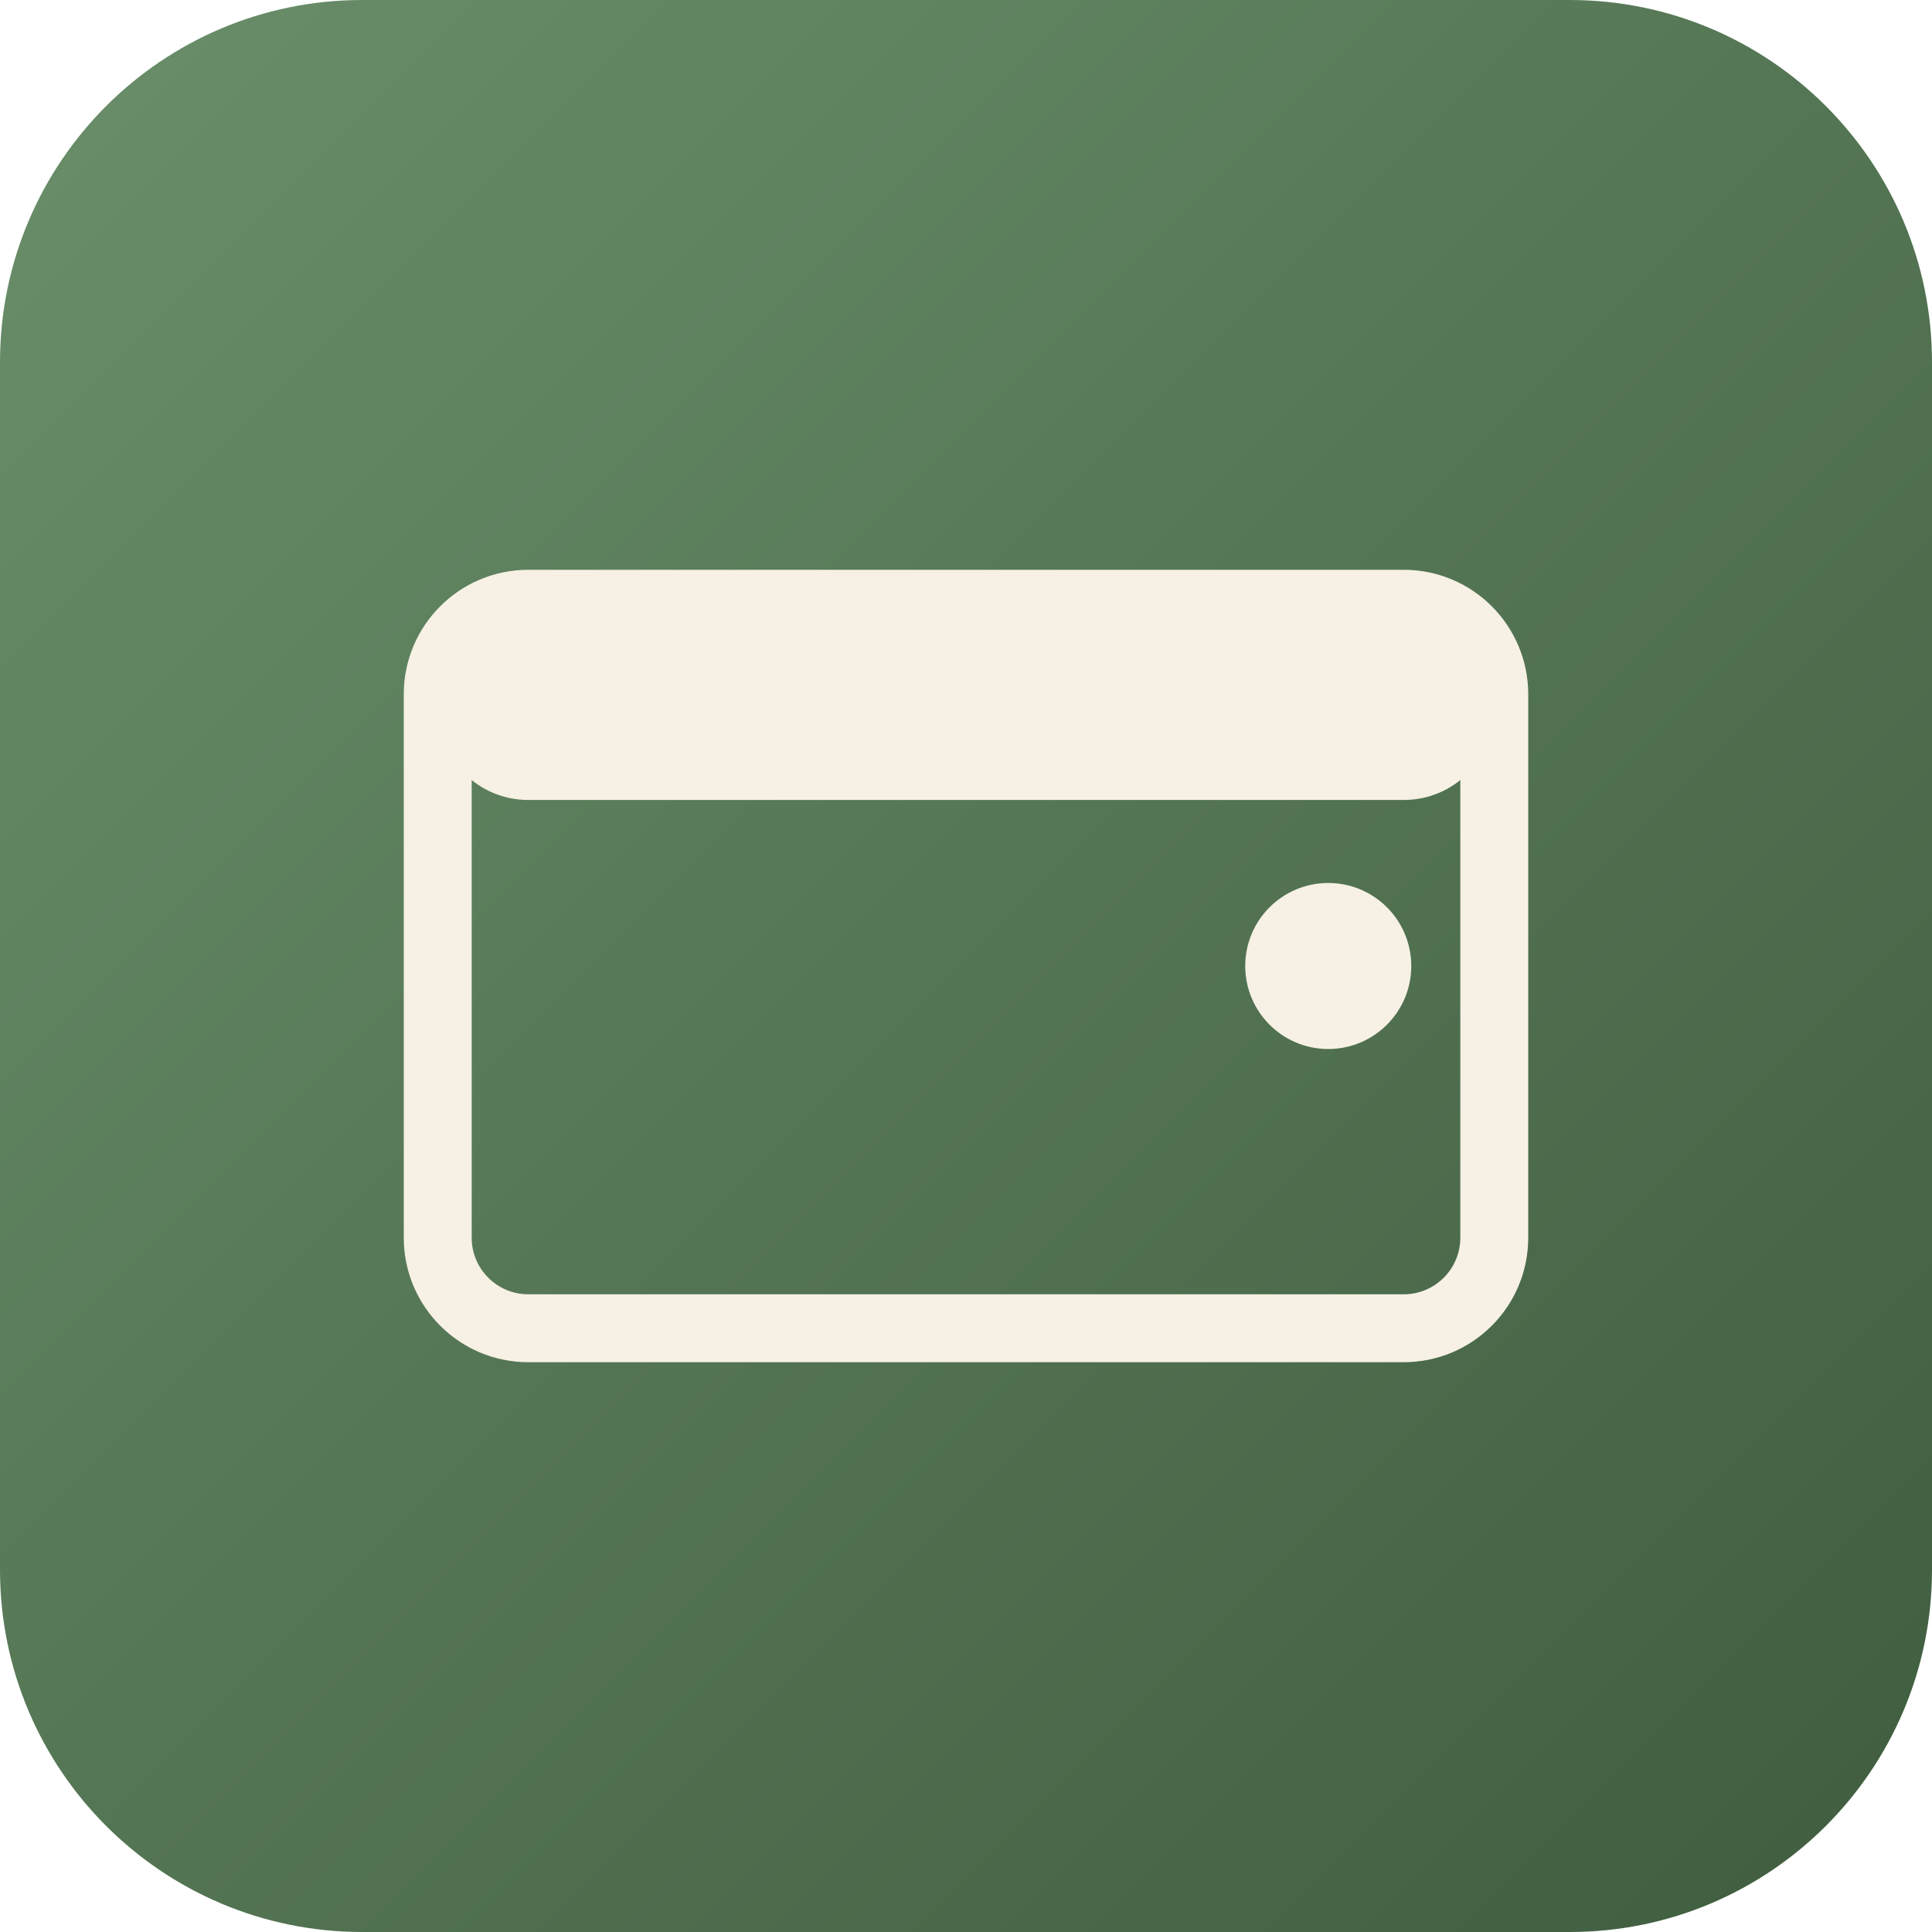
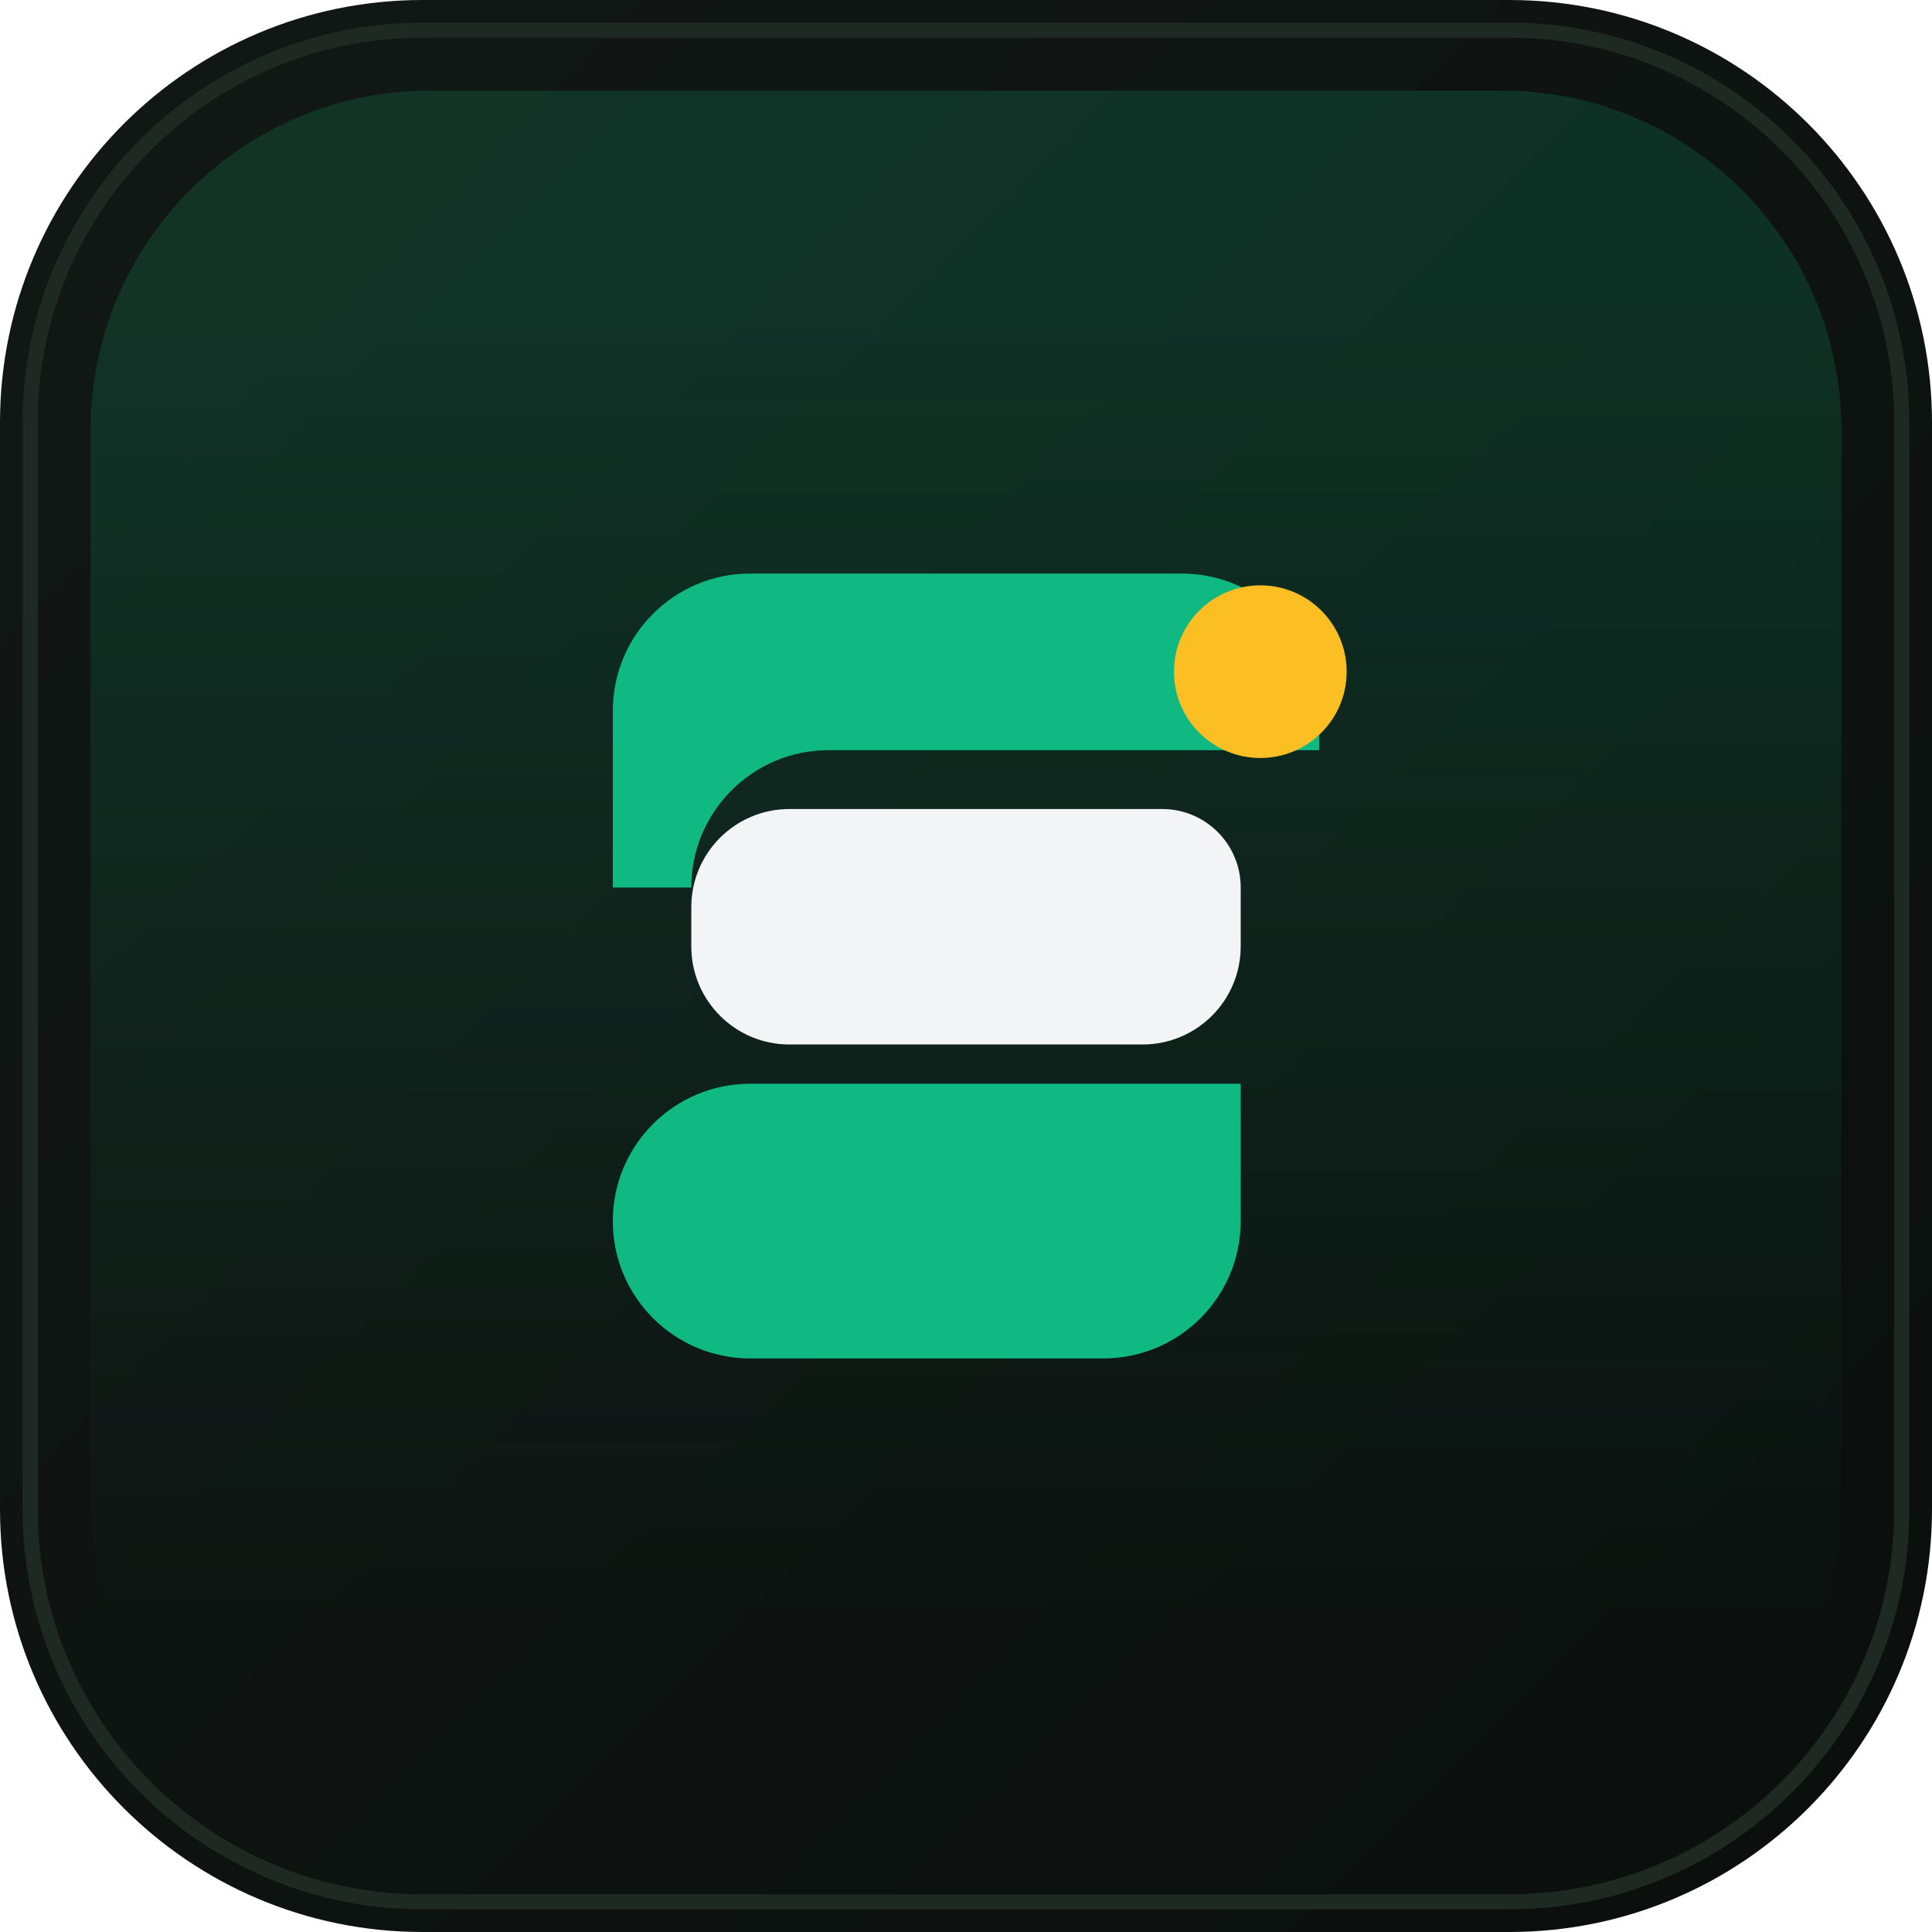
- <svg xmlns="http://www.w3.org/2000/svg" viewBox="0 0 512 512">
+ <svg xmlns="http://www.w3.org/2000/svg" viewBox="0 0 512 512" fill="none">
  <defs>
-     <linearGradient id="bg" x1="0" y1="0" x2="1" y2="1">
-       <stop offset="0%" stop-color="#6a8f6a" />
-       <stop offset="100%" stop-color="#3f5c3f" />
+     <linearGradient id="bg" x1="0" y1="0" x2="512" y2="512" gradientUnits="userSpaceOnUse">
+       <stop offset="0%" stop-color="#121815" />
+       <stop offset="100%" stop-color="#0a0f0d" />
+     </linearGradient>
+     <linearGradient id="emblemGrad" x1="120" y1="120" x2="392" y2="392" gradientUnits="userSpaceOnUse">
+       <stop offset="0%" stop-color="#10b981" />
+       <stop offset="100%" stop-color="#059669" />
+     </linearGradient>
+     <linearGradient id="glow" x1="256" y1="80" x2="256" y2="432" gradientUnits="userSpaceOnUse">
+       <stop offset="0%" stop-color="#10b981" stop-opacity="0.18" />
+       <stop offset="100%" stop-color="#10b981" stop-opacity="0" />
    </linearGradient>
  </defs>
-   <rect width="512" height="512" rx="96" fill="url(#bg)" />
-   <g transform="translate(256,256)">
-     <rect x="-140" y="-96" width="280" height="192" rx="24" fill="none" stroke="#f6f1e4" stroke-width="18" />
-     <rect x="-140" y="-40" width="280" height="2" fill="#f6f1e4" opacity="0" />
-     <circle cx="96" cy="0" r="22" fill="#f6f1e4" />
-     <rect x="-140" y="-96" width="280" height="52" rx="24" fill="#f6f1e4" />
+   <rect width="512" height="512" rx="112" fill="url(#bg)" />
+   <rect x="8" y="8" width="496" height="496" rx="104" stroke="#1f2923" stroke-width="4" />
+   <rect x="24" y="24" width="464" height="464" rx="90" fill="url(#glow)" />
+   <g transform="translate(48, 48) scale(10.4)">
+     <path d="M11 13.5C11 11.567 12.567 10 14.5 10H25.5C27.433 10 29 11.567 29 13.5V14.5H16.5C14.567 14.5 13 16.067 13 18V18H11V13.5Z" fill="url(#emblemGrad)" />
+     <path d="M13 18.5C13 17.119 14.119 16 15.5 16H25C26.105 16 27 16.895 27 18V19.5C27 20.881 25.881 22 24.5 22H15.5C14.119 22 13 20.881 13 19.5V18.5Z" fill="#f3f4f6" />
+     <path d="M11 26.5C11 24.567 12.567 23 14.5 23H27V26.5C27 28.433 25.433 30 23.5 30H14.5C12.567 30 11 28.433 11 26.5Z" fill="url(#emblemGrad)" />
+     <circle cx="27.5" cy="12.5" r="2.2" fill="#fbbf24" />
  </g>
</svg>
